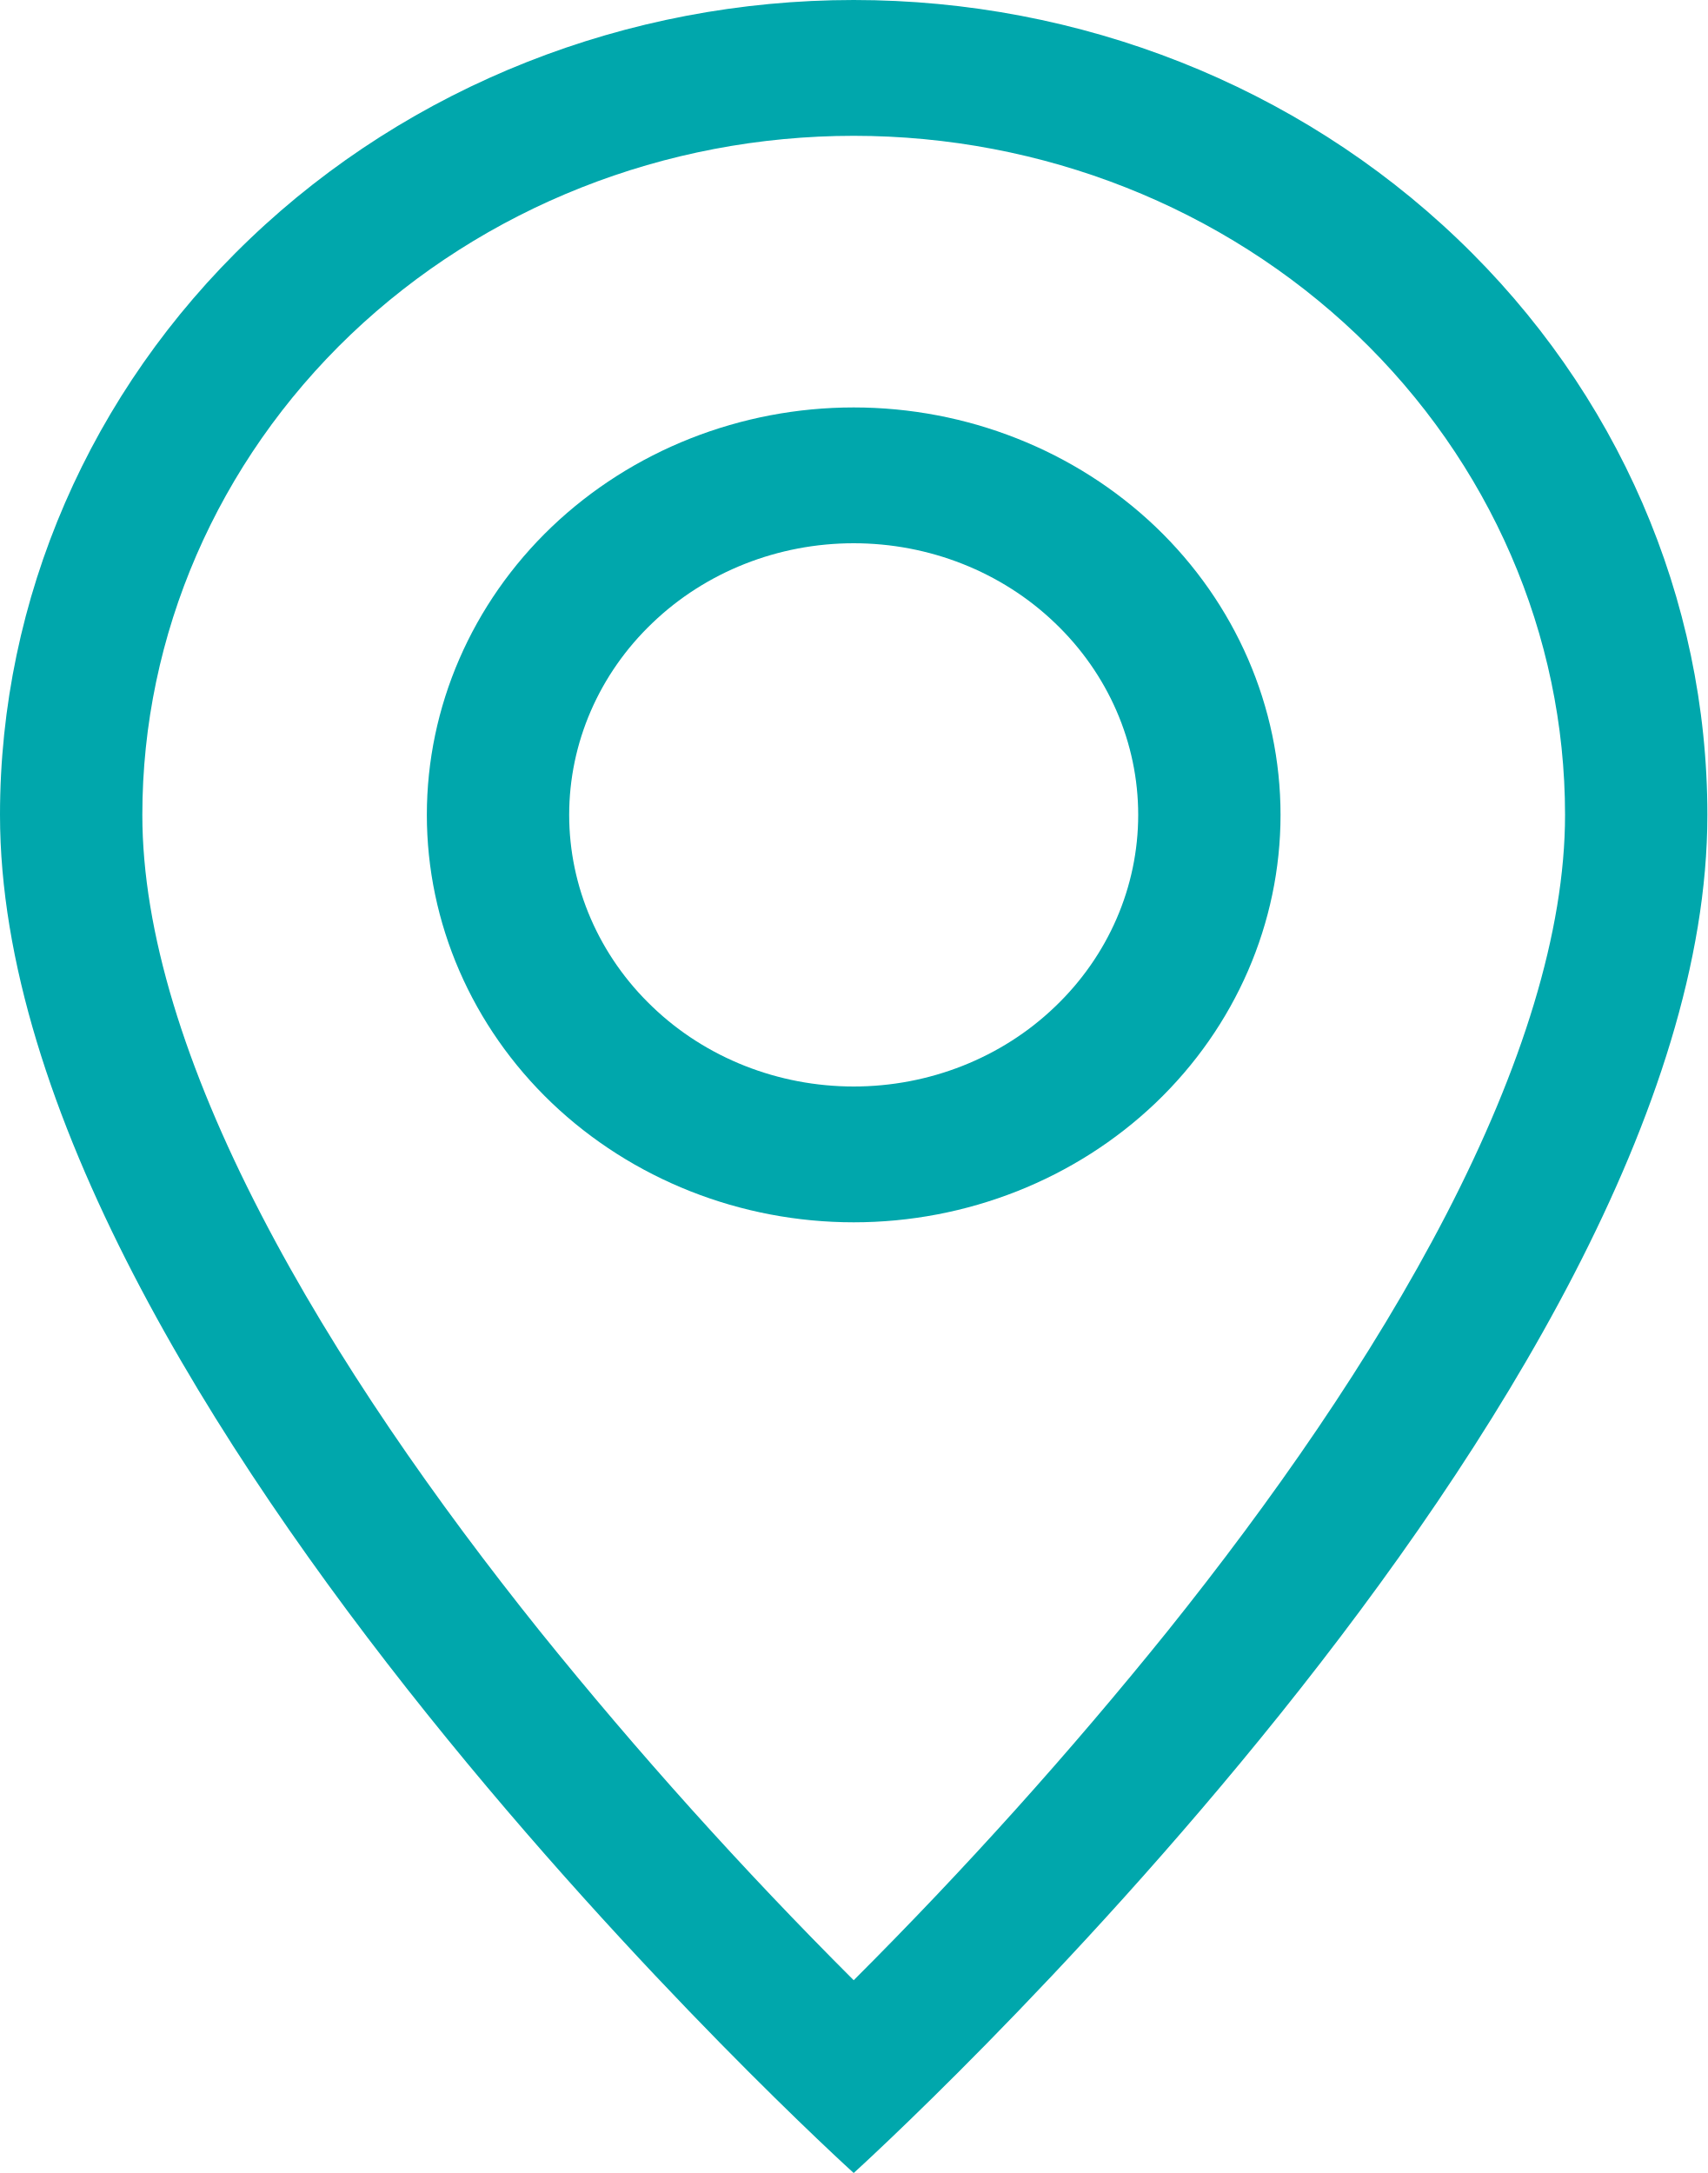
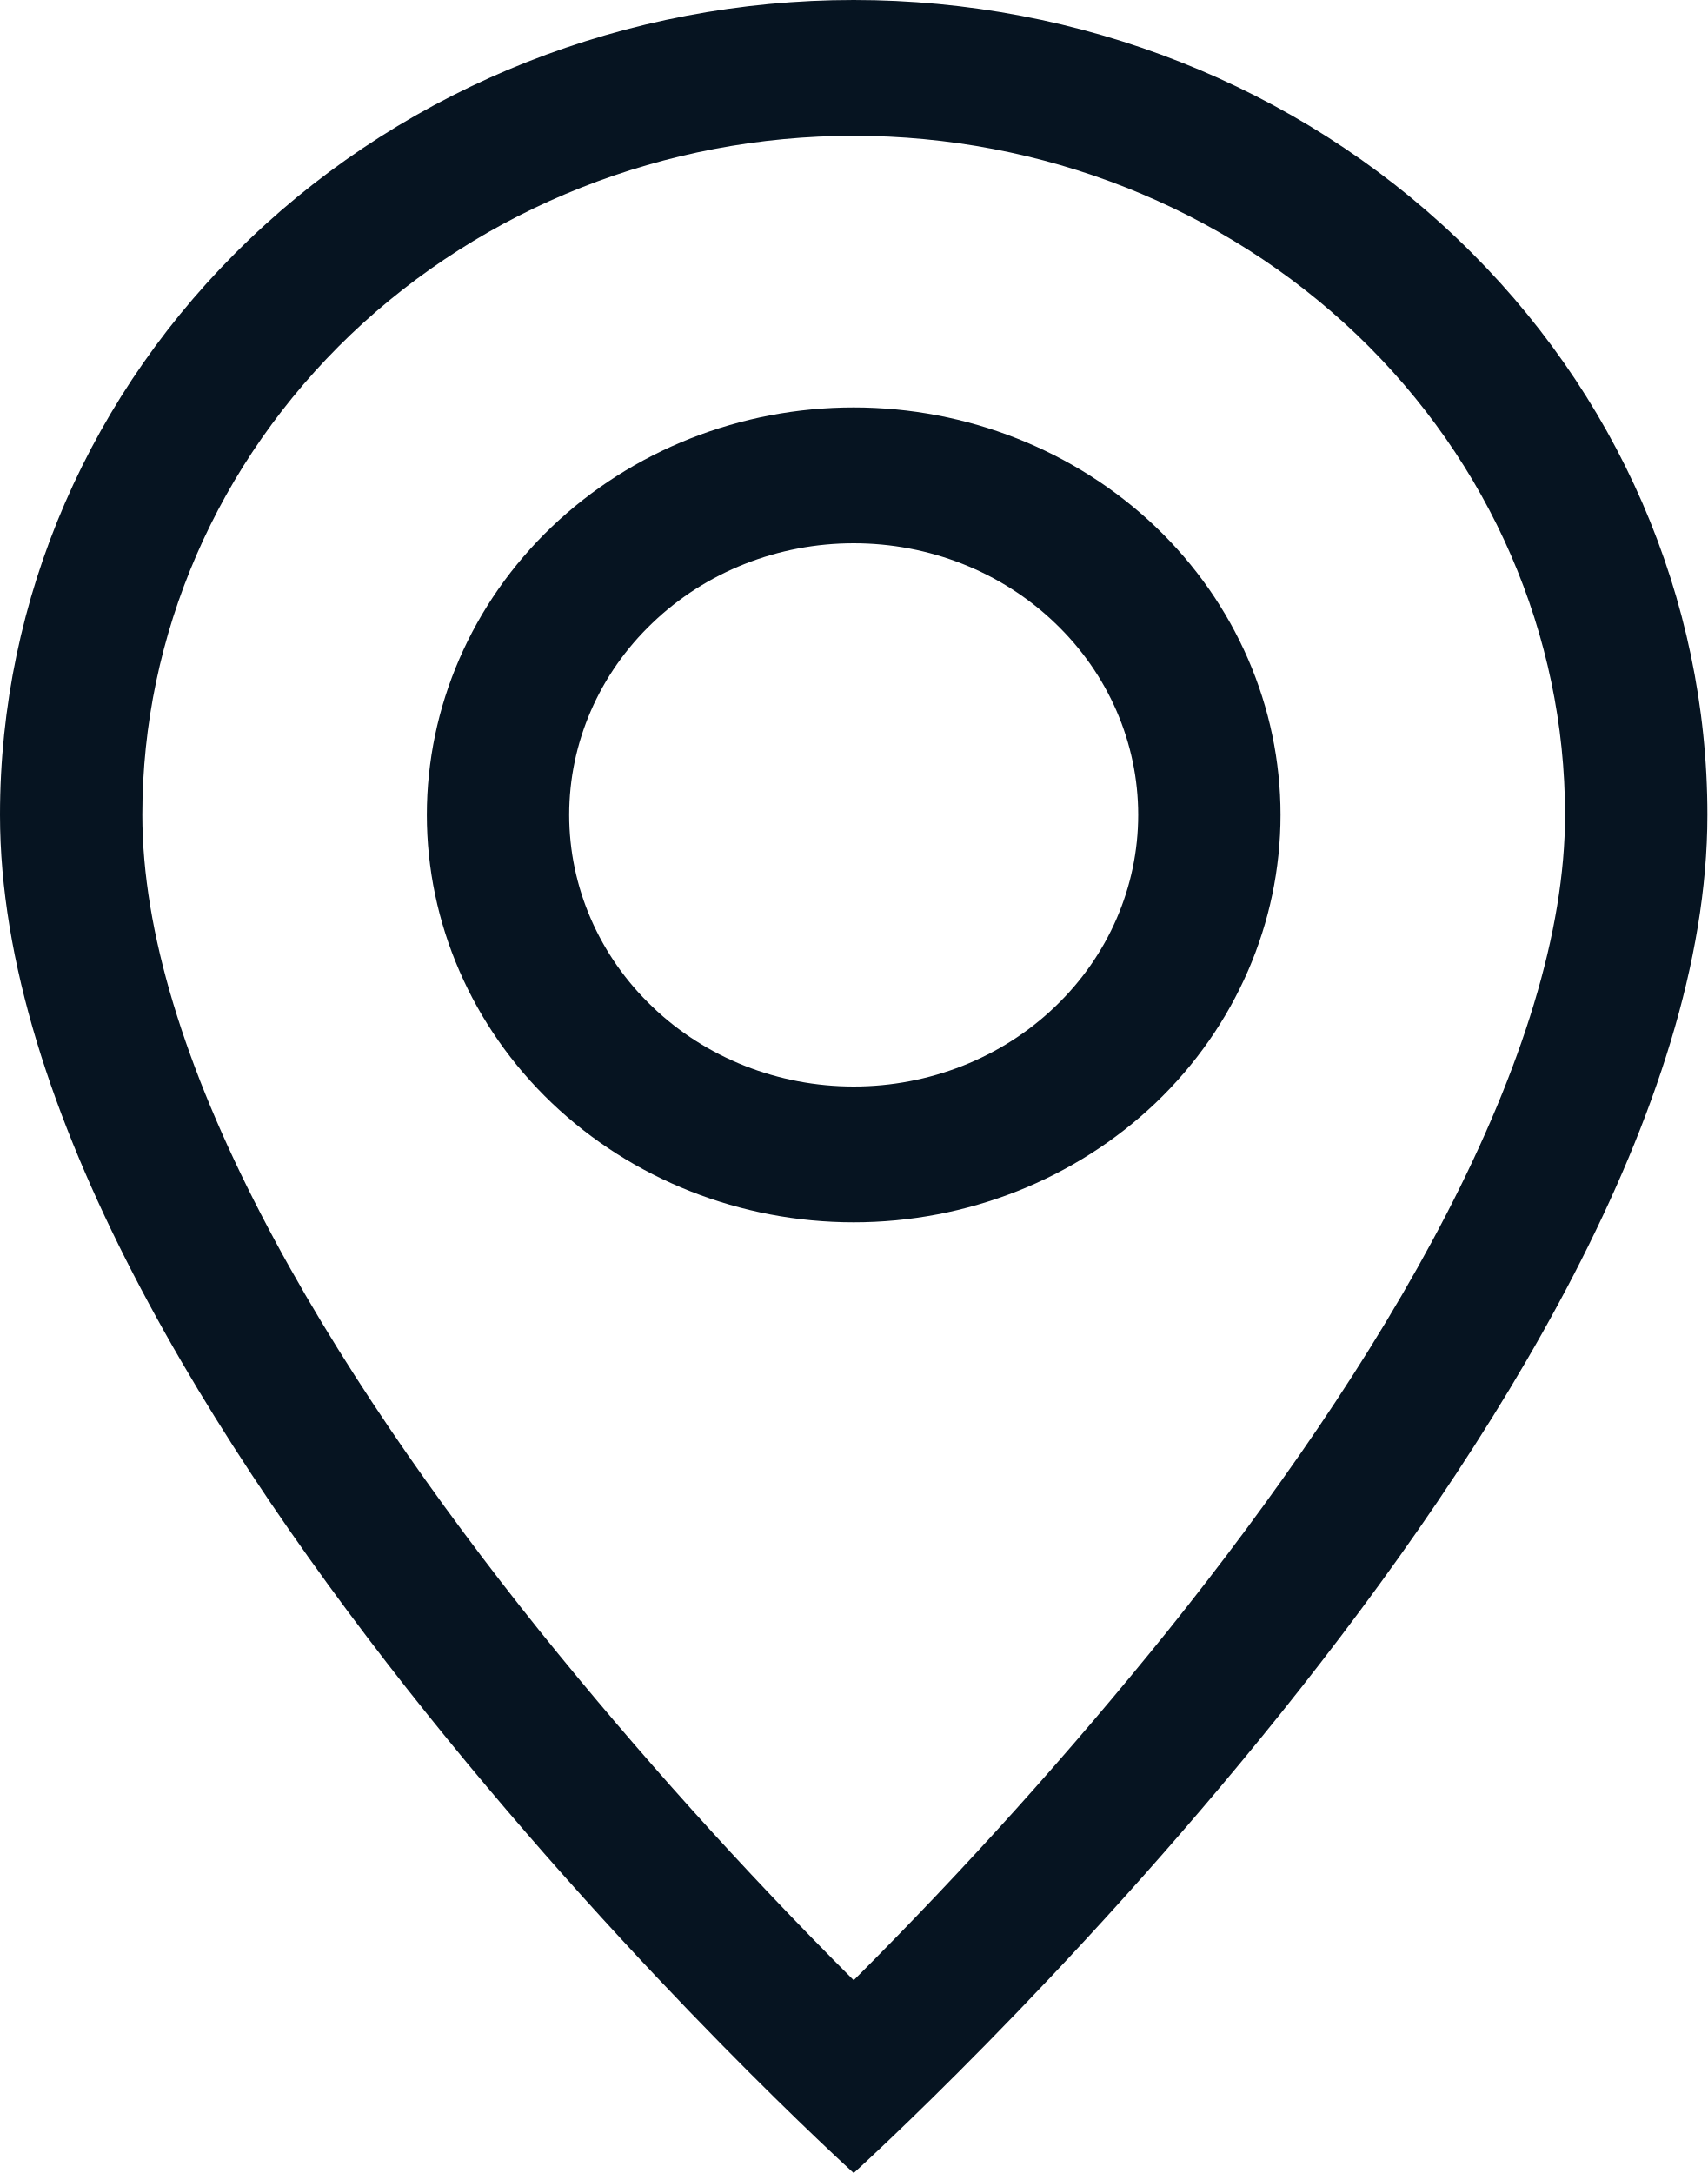
- <svg xmlns="http://www.w3.org/2000/svg" width="11" height="14" viewBox="0 0 11 14" fill="none">
-   <path d="M9.319 7.822C8.838 8.752 8.188 9.678 7.522 10.509C6.891 11.292 6.216 12.043 5.5 12.758C4.784 12.043 4.109 11.292 3.478 10.509C2.812 9.678 2.162 8.752 1.681 7.822C1.195 6.884 0.917 6.004 0.917 5.25C0.917 4.09 1.4 2.977 2.259 2.156C3.119 1.336 4.284 0.875 5.5 0.875C6.716 0.875 7.881 1.336 8.741 2.156C9.6 2.977 10.083 4.09 10.083 5.25C10.083 6.004 9.804 6.884 9.319 7.822ZM5.5 14C5.5 14 11 9.025 11 5.25C11 3.858 10.421 2.522 9.389 1.538C8.358 0.553 6.959 0 5.5 0C4.041 0 2.642 0.553 1.611 1.538C0.579 2.522 2.17362e-08 3.858 0 5.25C0 9.025 5.5 14 5.5 14Z" fill="#00A7AC" />
-   <path d="M5.5 7C5.014 7 4.547 6.816 4.204 6.487C3.86 6.159 3.667 5.714 3.667 5.25C3.667 4.786 3.86 4.341 4.204 4.013C4.547 3.684 5.014 3.5 5.5 3.5C5.986 3.5 6.453 3.684 6.796 4.013C7.14 4.341 7.333 4.786 7.333 5.25C7.333 5.714 7.14 6.159 6.796 6.487C6.453 6.816 5.986 7 5.5 7ZM5.5 7.875C6.229 7.875 6.929 7.598 7.445 7.106C7.96 6.614 8.25 5.946 8.25 5.25C8.25 4.554 7.96 3.886 7.445 3.394C6.929 2.902 6.229 2.625 5.5 2.625C4.771 2.625 4.071 2.902 3.555 3.394C3.04 3.886 2.75 4.554 2.75 5.25C2.75 5.946 3.04 6.614 3.555 7.106C4.071 7.598 4.771 7.875 5.5 7.875Z" fill="#00A7AC" />
+ <svg xmlns="http://www.w3.org/2000/svg" width="11" height="14" viewBox="0 0 11 14" fill="#FFFF00">
+   <path d="M9.319 7.822C8.838 8.752 8.188 9.678 7.522 10.509C6.891 11.292 6.216 12.043 5.5 12.758C4.784 12.043 4.109 11.292 3.478 10.509C2.812 9.678 2.162 8.752 1.681 7.822C1.195 6.884 0.917 6.004 0.917 5.25C0.917 4.09 1.4 2.977 2.259 2.156C3.119 1.336 4.284 0.875 5.5 0.875C6.716 0.875 7.881 1.336 8.741 2.156C9.6 2.977 10.083 4.09 10.083 5.25C10.083 6.004 9.804 6.884 9.319 7.822ZM5.5 14C5.5 14 11 9.025 11 5.25C11 3.858 10.421 2.522 9.389 1.538C8.358 0.553 6.959 0 5.5 0C4.041 0 2.642 0.553 1.611 1.538C0.579 2.522 2.17362e-08 3.858 0 5.25C0 9.025 5.5 14 5.5 14Z" fill="#061421" />
+   <path d="M5.5 7C5.014 7 4.547 6.816 4.204 6.487C3.86 6.159 3.667 5.714 3.667 5.25C3.667 4.786 3.86 4.341 4.204 4.013C4.547 3.684 5.014 3.5 5.5 3.5C5.986 3.5 6.453 3.684 6.796 4.013C7.14 4.341 7.333 4.786 7.333 5.25C7.333 5.714 7.14 6.159 6.796 6.487C6.453 6.816 5.986 7 5.5 7ZM5.5 7.875C6.229 7.875 6.929 7.598 7.445 7.106C7.96 6.614 8.25 5.946 8.25 5.25C8.25 4.554 7.96 3.886 7.445 3.394C6.929 2.902 6.229 2.625 5.5 2.625C4.771 2.625 4.071 2.902 3.555 3.394C3.04 3.886 2.75 4.554 2.75 5.25C2.75 5.946 3.04 6.614 3.555 7.106C4.071 7.598 4.771 7.875 5.5 7.875Z" fill="#061421" />
</svg>
